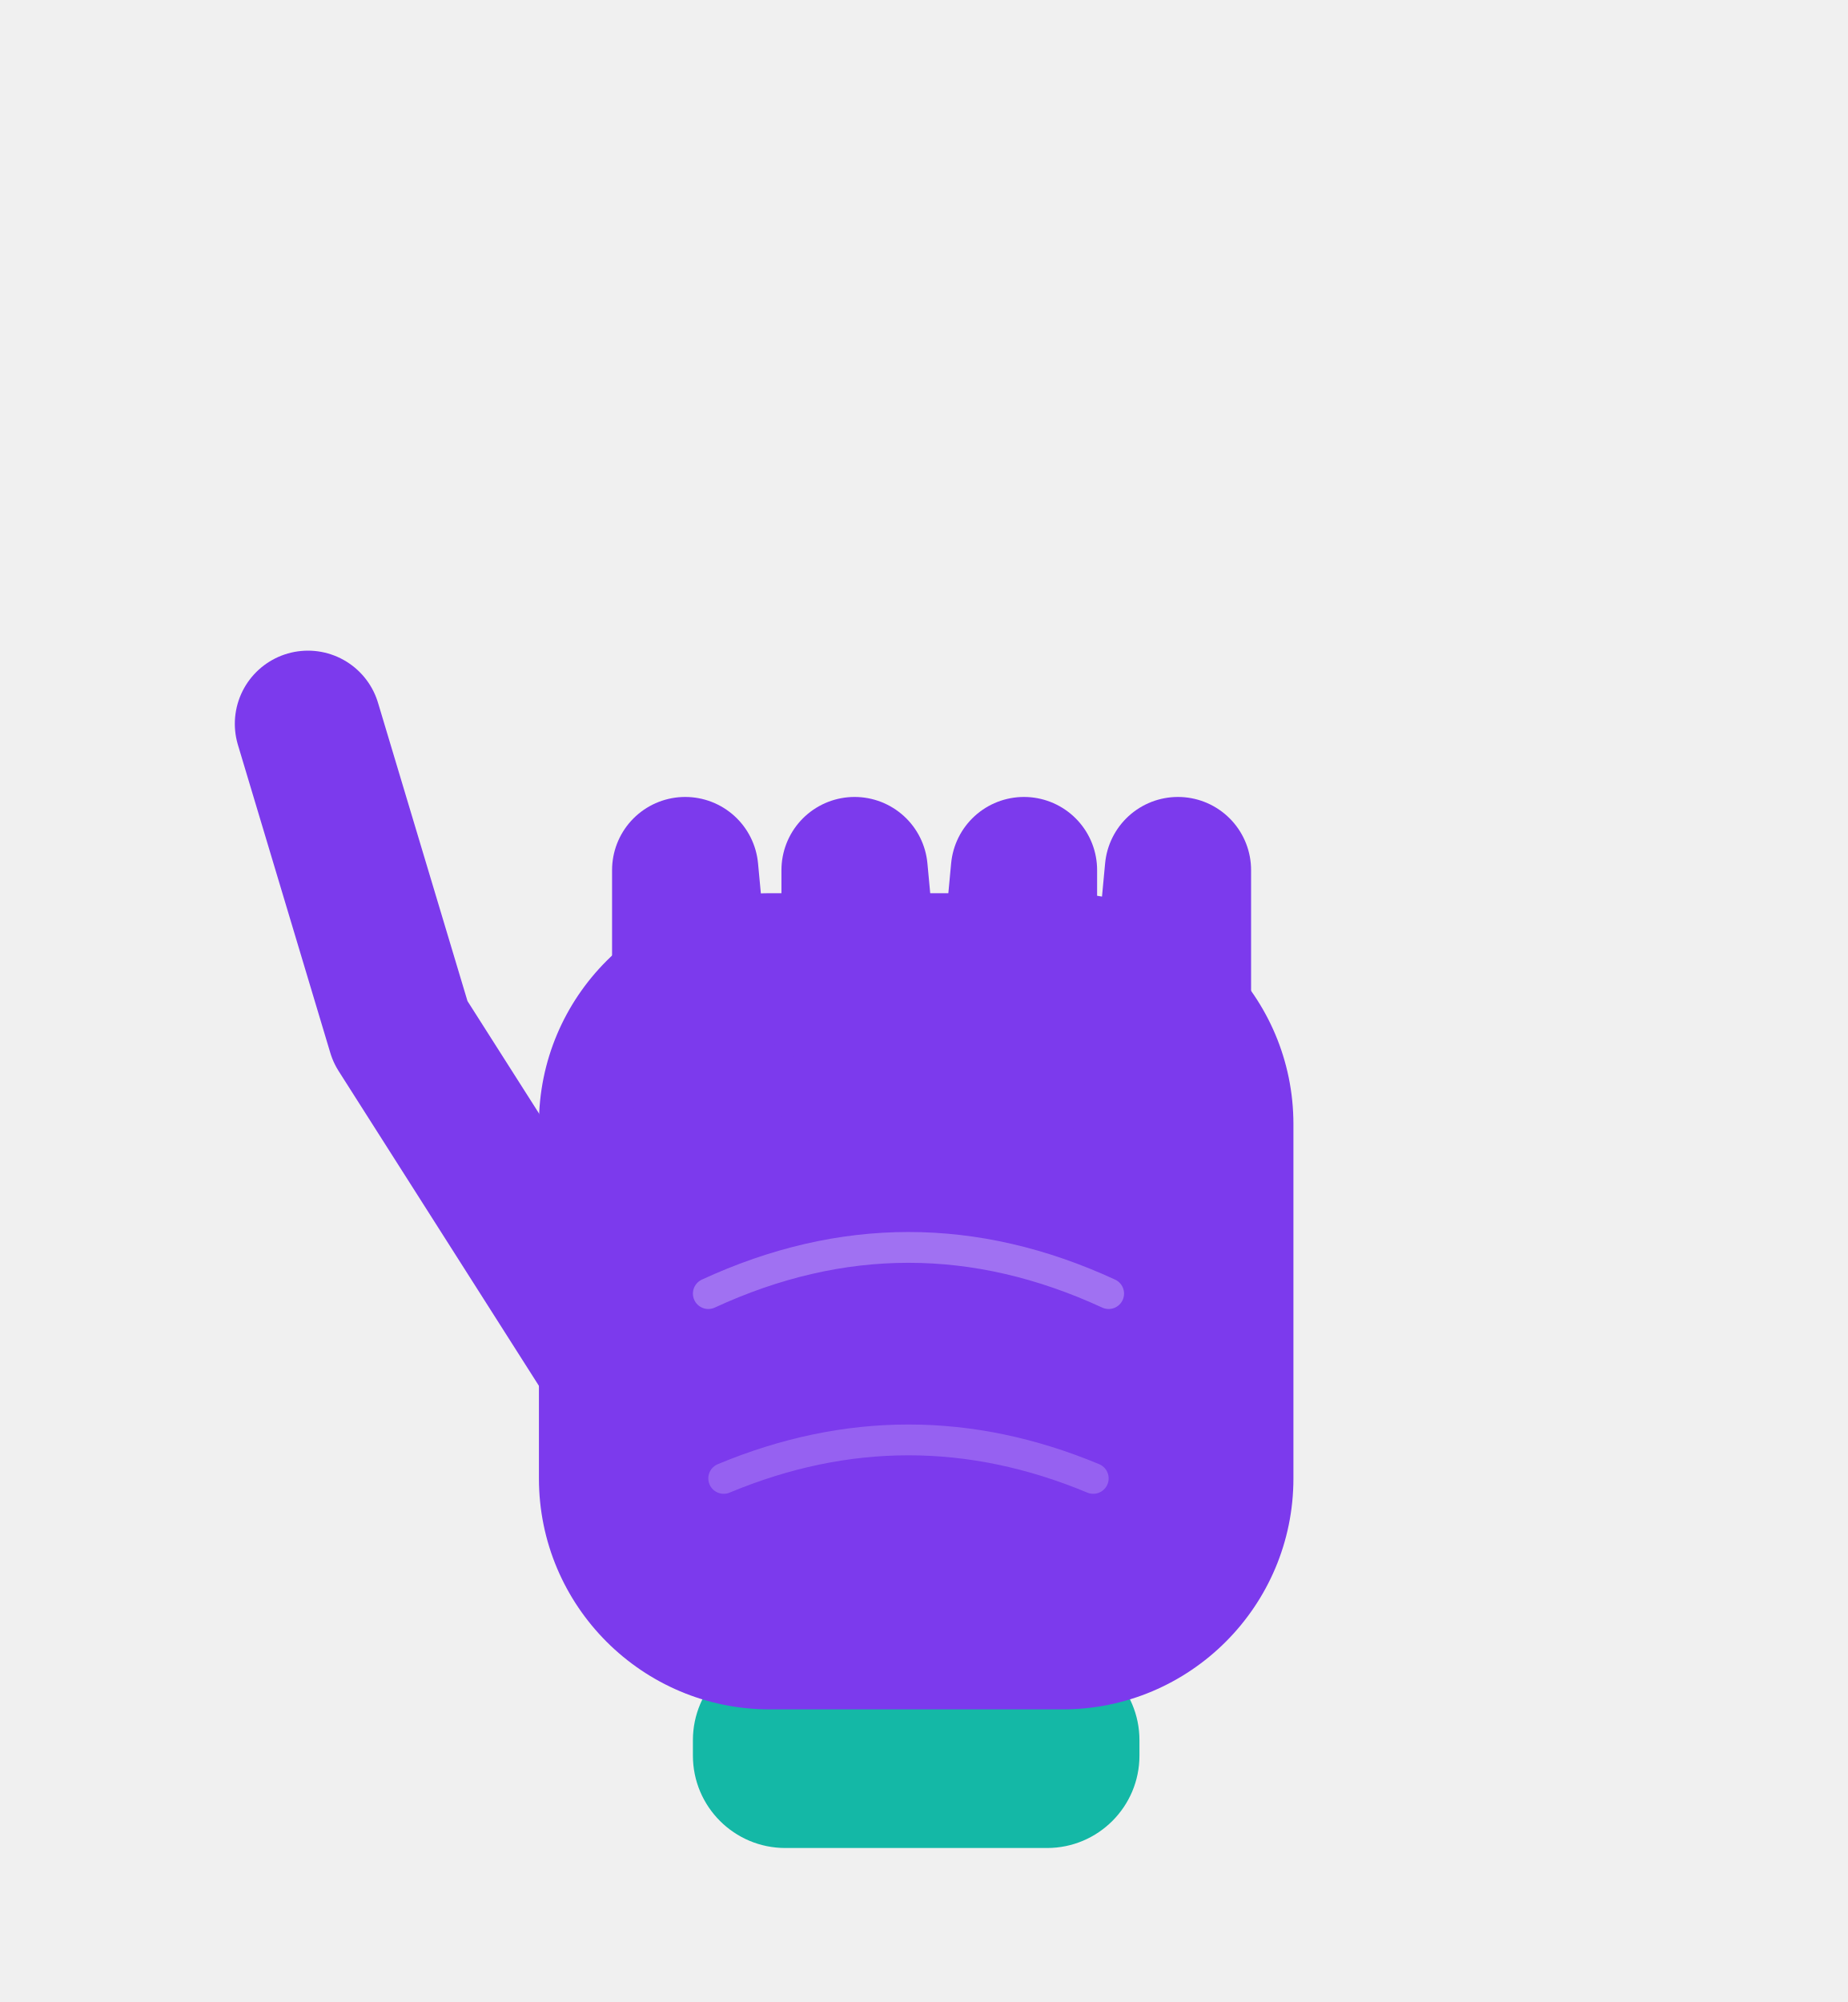
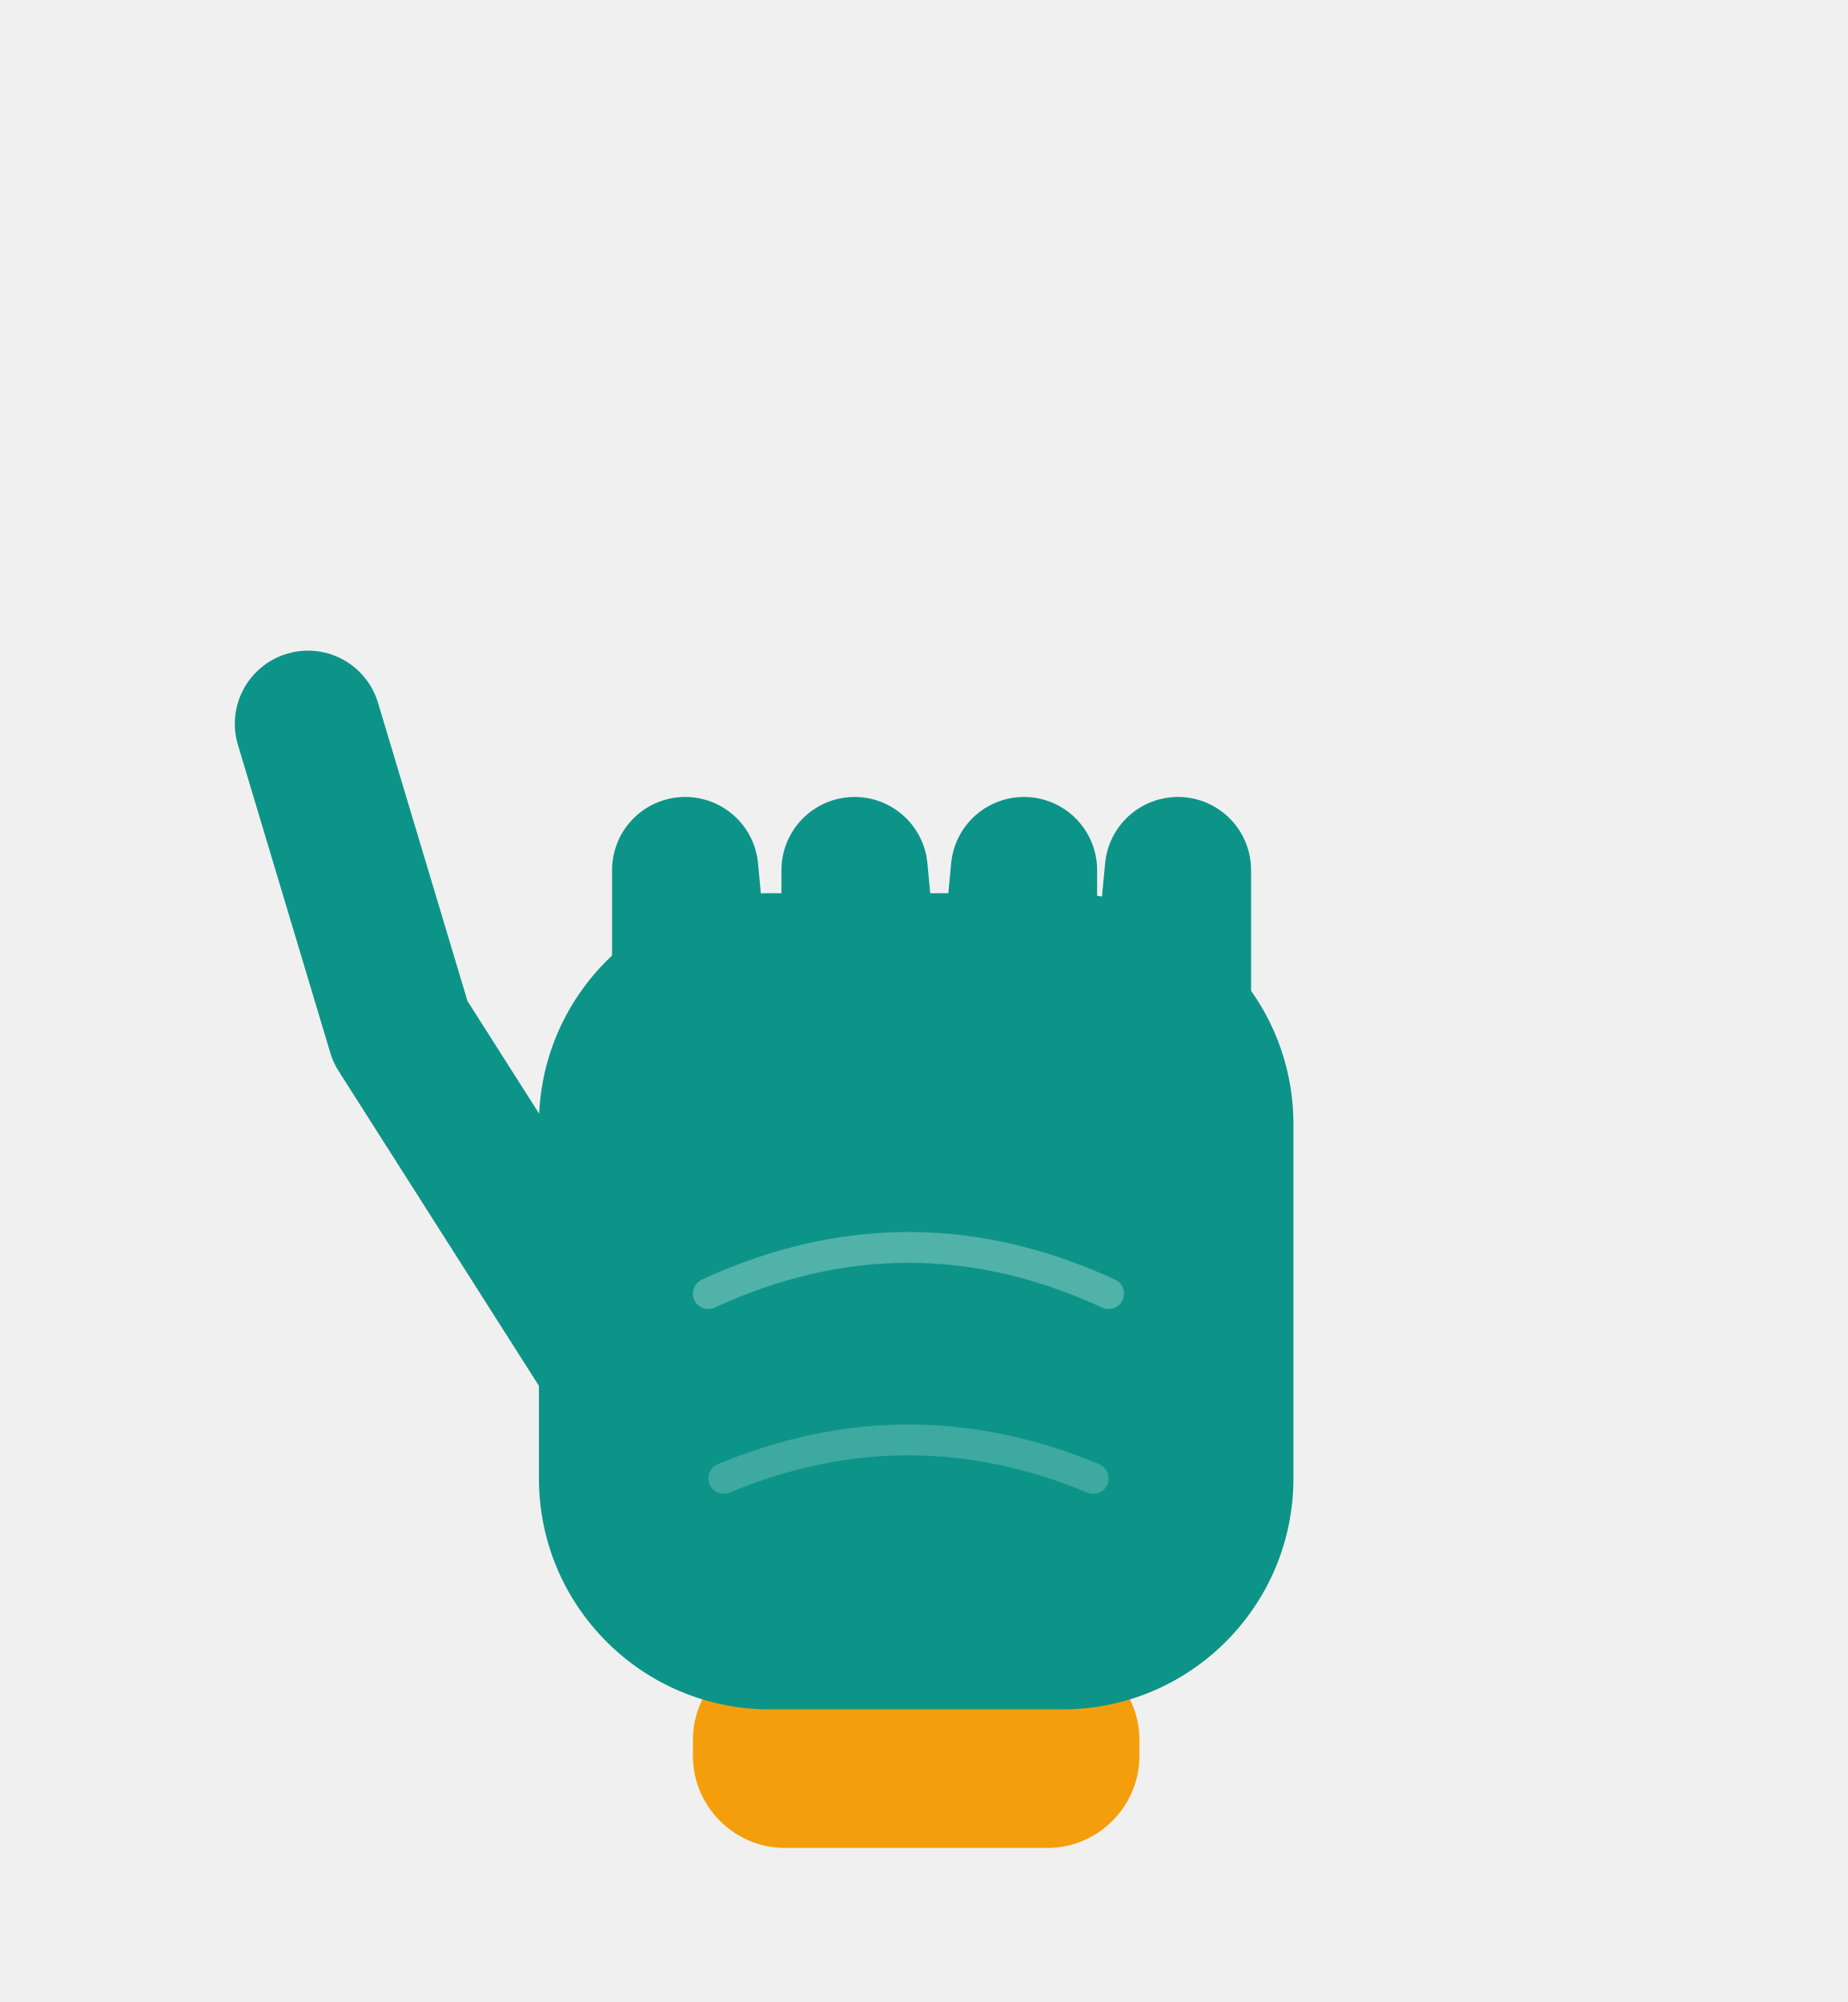
<svg xmlns="http://www.w3.org/2000/svg" viewBox="0 0 240 260" role="img" aria-label="Hand shape for Sorry">
  <g transform="">
    <g transform="">
-       <rect x="90" y="214" width="58" height="26" rx="12" fill="#14B8A6" />
-       <path d="M 80 178 L 52 134 L 40 94" fill="none" stroke="#7C3AED" stroke-width="19" stroke-linecap="round" stroke-linejoin="round" />
-       <rect x="70" y="116" width="98" height="106" rx="30" fill="#7C3AED" />
+       <rect x="90" y="214" width="58" height="26" rx="12" fill="#F59E0B" />
+       <path d="M 80 178 L 52 134 L 40 94" fill="none" stroke="#0D9488" stroke-width="19" stroke-linecap="round" stroke-linejoin="round" />
+       <rect x="70" y="116" width="98" height="106" rx="30" fill="#0D9488" />
      <path d="M 92 168 Q 118 156 144 168" fill="none" stroke="#FFFFFF" stroke-opacity="0.28" stroke-width="4" stroke-linecap="round" />
      <path d="M 94 192 Q 118 182 142 192" fill="none" stroke="#FFFFFF" stroke-opacity="0.2" stroke-width="4" stroke-linecap="round" />
-       <path d="M 89 132 L 89 113 L 92 145" fill="none" stroke="#7C3AED" stroke-width="19" stroke-linecap="round" stroke-linejoin="round" />
-       <path d="M 111 132 L 111 113 L 114 145" fill="none" stroke="#7C3AED" stroke-width="19" stroke-linecap="round" stroke-linejoin="round" />
-       <path d="M 133 132 L 133 113 L 130 145" fill="none" stroke="#7C3AED" stroke-width="19" stroke-linecap="round" stroke-linejoin="round" />
-       <path d="M 153 132 L 153 113 L 150 145" fill="none" stroke="#7C3AED" stroke-width="19" stroke-linecap="round" stroke-linejoin="round" />
+       <path d="M 89 132 L 89 113 L 92 145" fill="none" stroke="#0D9488" stroke-width="19" stroke-linecap="round" stroke-linejoin="round" />
+       <path d="M 111 132 L 111 113 L 114 145" fill="none" stroke="#0D9488" stroke-width="19" stroke-linecap="round" stroke-linejoin="round" />
+       <path d="M 133 132 L 133 113 L 130 145" fill="none" stroke="#0D9488" stroke-width="19" stroke-linecap="round" stroke-linejoin="round" />
+       <path d="M 153 132 L 153 113 L 150 145" fill="none" stroke="#0D9488" stroke-width="19" stroke-linecap="round" stroke-linejoin="round" />
    </g>
  </g>
</svg>
